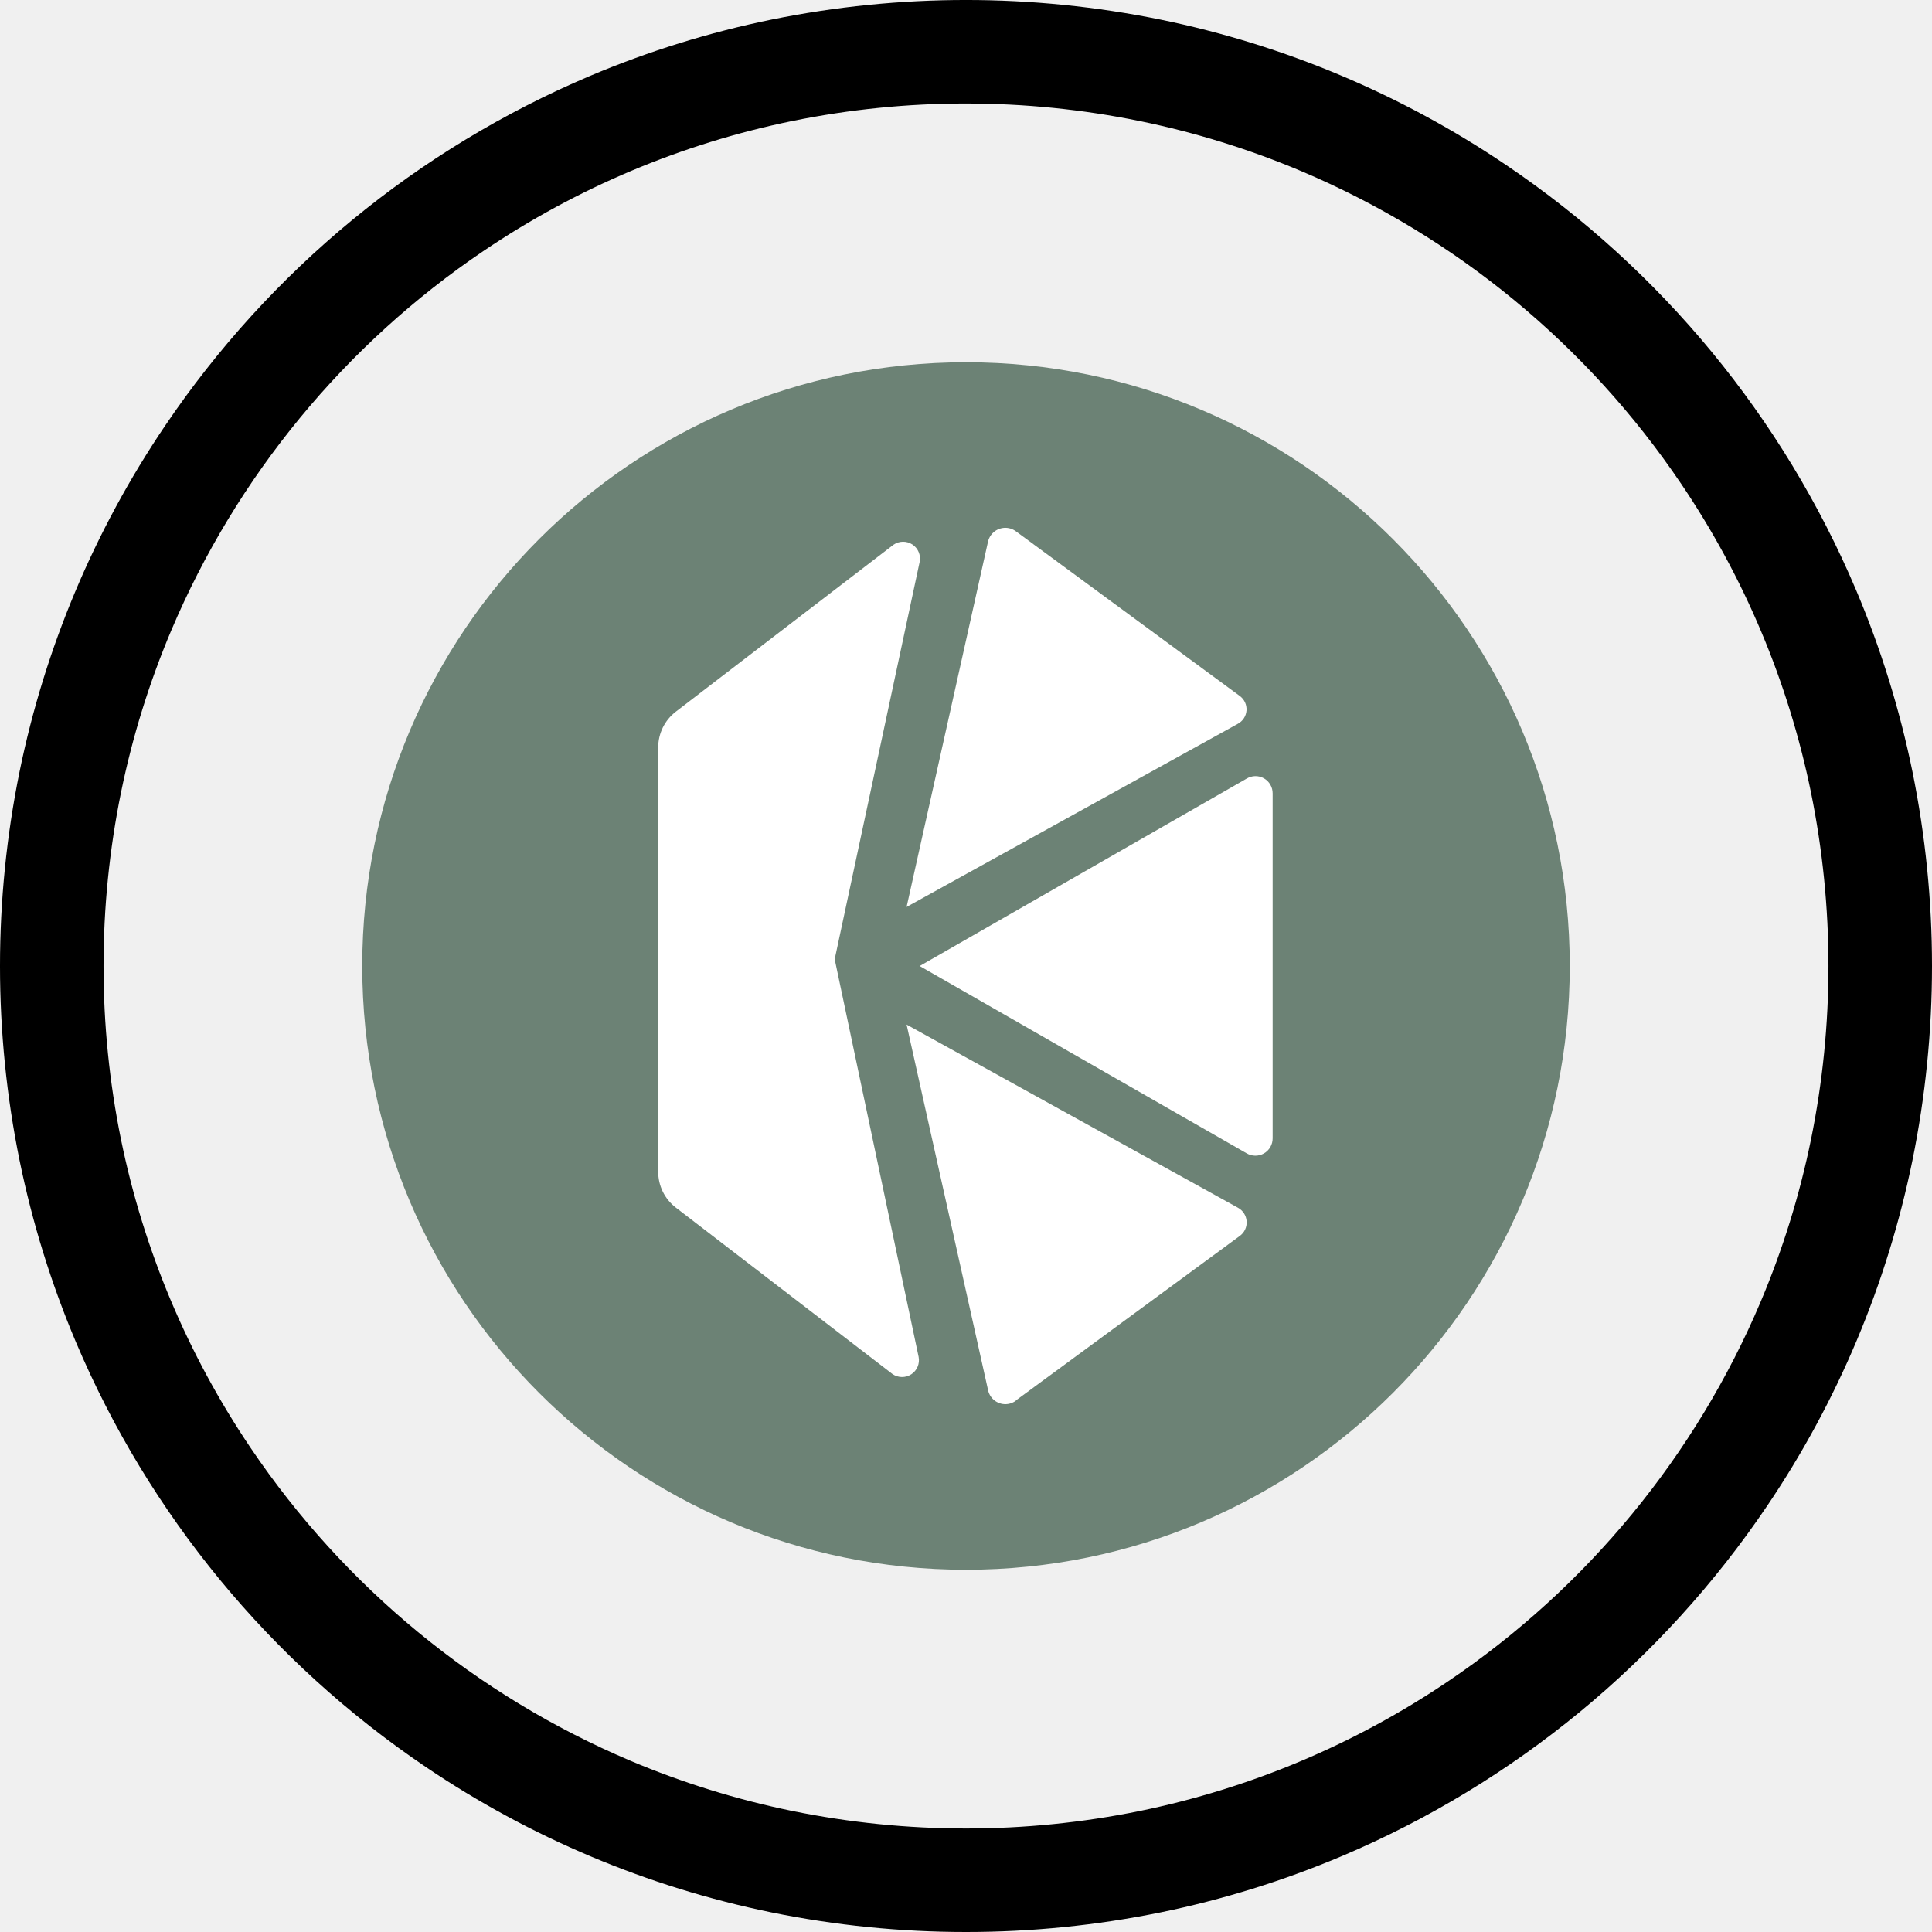
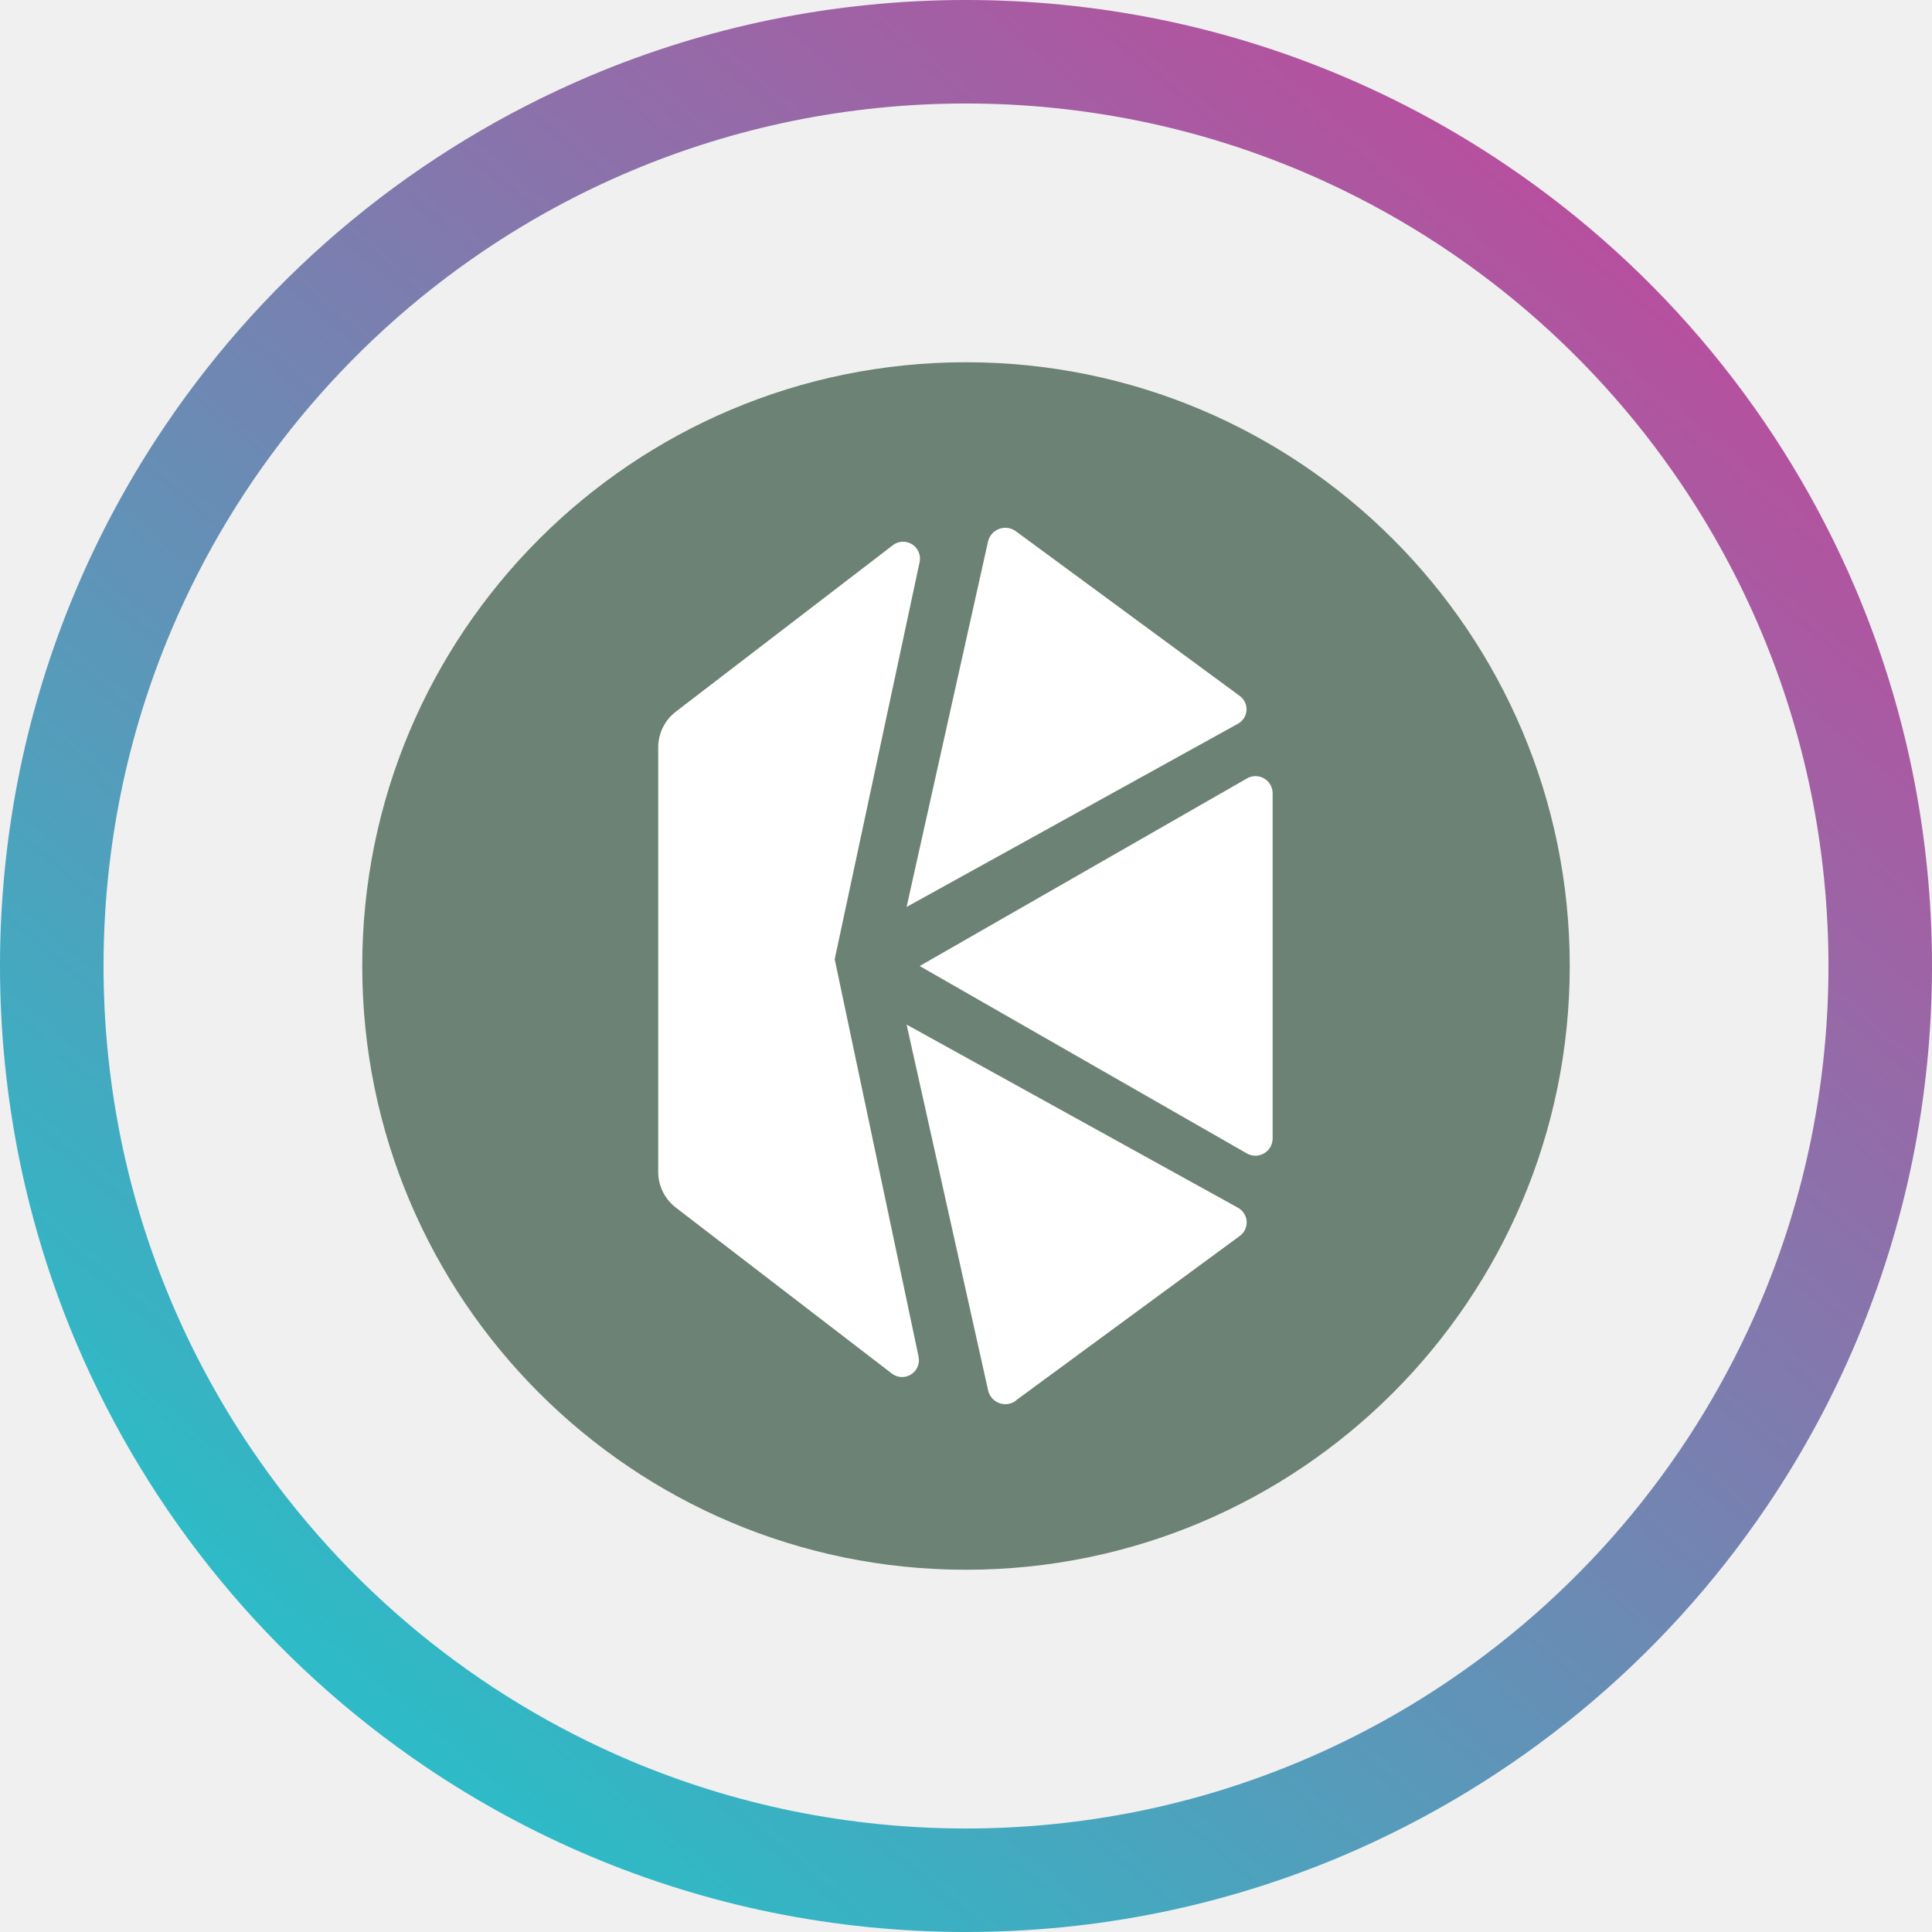
<svg xmlns="http://www.w3.org/2000/svg" width="48" height="48" viewBox="0 0 48 48">
  <defs>
    <linearGradient id="a" x1="215.808" x2="52.736" y1="34.56" y2="226.816" gradientUnits="userSpaceOnUse">
-       <stop offset="0" />
-       <stop offset="1" />
+       <stop offset="0" stop-color="#b6509e" />
+       <stop offset="1" stop-color="#2ebac6" />
    </linearGradient>
  </defs>
  <path fill="url(#a)" d="M128 256a129 129 0 0 1-25.8-2.6 127.3 127.3 0 0 1-45.77-19.261 128.37 128.37 0 0 1-46.375-56.315A127.4 127.4 0 0 1 2.6 153.8a129.25 129.25 0 0 1 0-51.593 127.3 127.3 0 0 1 19.26-45.77 128.37 128.37 0 0 1 56.317-46.378A127.3 127.3 0 0 1 102.2 2.6a129.2 129.2 0 0 1 51.593 0 127.3 127.3 0 0 1 45.77 19.26 128.37 128.37 0 0 1 46.375 56.316A127.3 127.3 0 0 1 253.4 102.2a129.25 129.25 0 0 1 0 51.593 127.3 127.3 0 0 1-19.26 45.77 128.4 128.4 0 0 1-56.316 46.375A127.4 127.4 0 0 1 153.8 253.4 129 129 0 0 1 128 256m0-242.287a115 115 0 0 0-23.033 2.322A113.7 113.7 0 0 0 64.1 33.232a114.6 114.6 0 0 0-41.4 50.283 113.7 113.7 0 0 0-6.659 21.452 115.4 115.4 0 0 0 0 46.065 113.7 113.7 0 0 0 17.2 40.866 114.63 114.63 0 0 0 50.282 41.407 113.8 113.8 0 0 0 21.453 6.658 115.4 115.4 0 0 0 46.065 0 113.6 113.6 0 0 0 40.866-17.2 114.6 114.6 0 0 0 41.393-50.278 113.7 113.7 0 0 0 6.659-21.453 115.4 115.4 0 0 0 0-46.065 113.7 113.7 0 0 0-17.2-40.865A114.6 114.6 0 0 0 172.485 22.7a113.7 113.7 0 0 0-21.453-6.659A115 115 0 0 0 128 13.714Z" style="fill:url(#a)" transform="matrix(.1875 0 0 .1875 0 0)" />
  <svg width="30" height="30" x="9" y="9" fill="none" viewBox="0 0 256 256">
    <path fill="#6C8275" d="M128 256c70.692 0 128-57.308 128-128S198.692 0 128 0 0 57.307 0 128c0 70.692 57.307 128 128 128" />
    <path fill="#fff" d="m118.179 128.005 69.288 39.689a3.66 3.66 0 0 0 3.697.043 3.66 3.66 0 0 0 1.846-3.203V91.421a3.64 3.64 0 0 0-1.844-3.207 3.63 3.63 0 0 0-3.699.075zm67.819-57.288-47.366-34.838a3.764 3.764 0 0 0-5.037.405c-.424.45-.731.998-.894 1.595l-17.294 77.599 70.175-38.8a3.5 3.5 0 0 0 1.887-2.862 3.5 3.5 0 0 0-1.471-3.097m-47.421 149.385 47.421-34.839a3.54 3.54 0 0 0 1.5-3.131 3.56 3.56 0 0 0-1.891-2.912l-70.2-38.8 17.294 77.6a3.746 3.746 0 0 0 4.185 2.836 3.76 3.76 0 0 0 1.691-.702" />
    <path fill="#fff" d="m100.163 126.564 18.015-84.255a3.575 3.575 0 0 0-5.543-3.627L66.489 74.071a9.56 9.56 0 0 0-3.742 7.622v89.8a9.56 9.56 0 0 0 3.742 7.733l45.924 35.282a3.576 3.576 0 0 0 5.543-3.631z" />
  </svg>
</svg>
